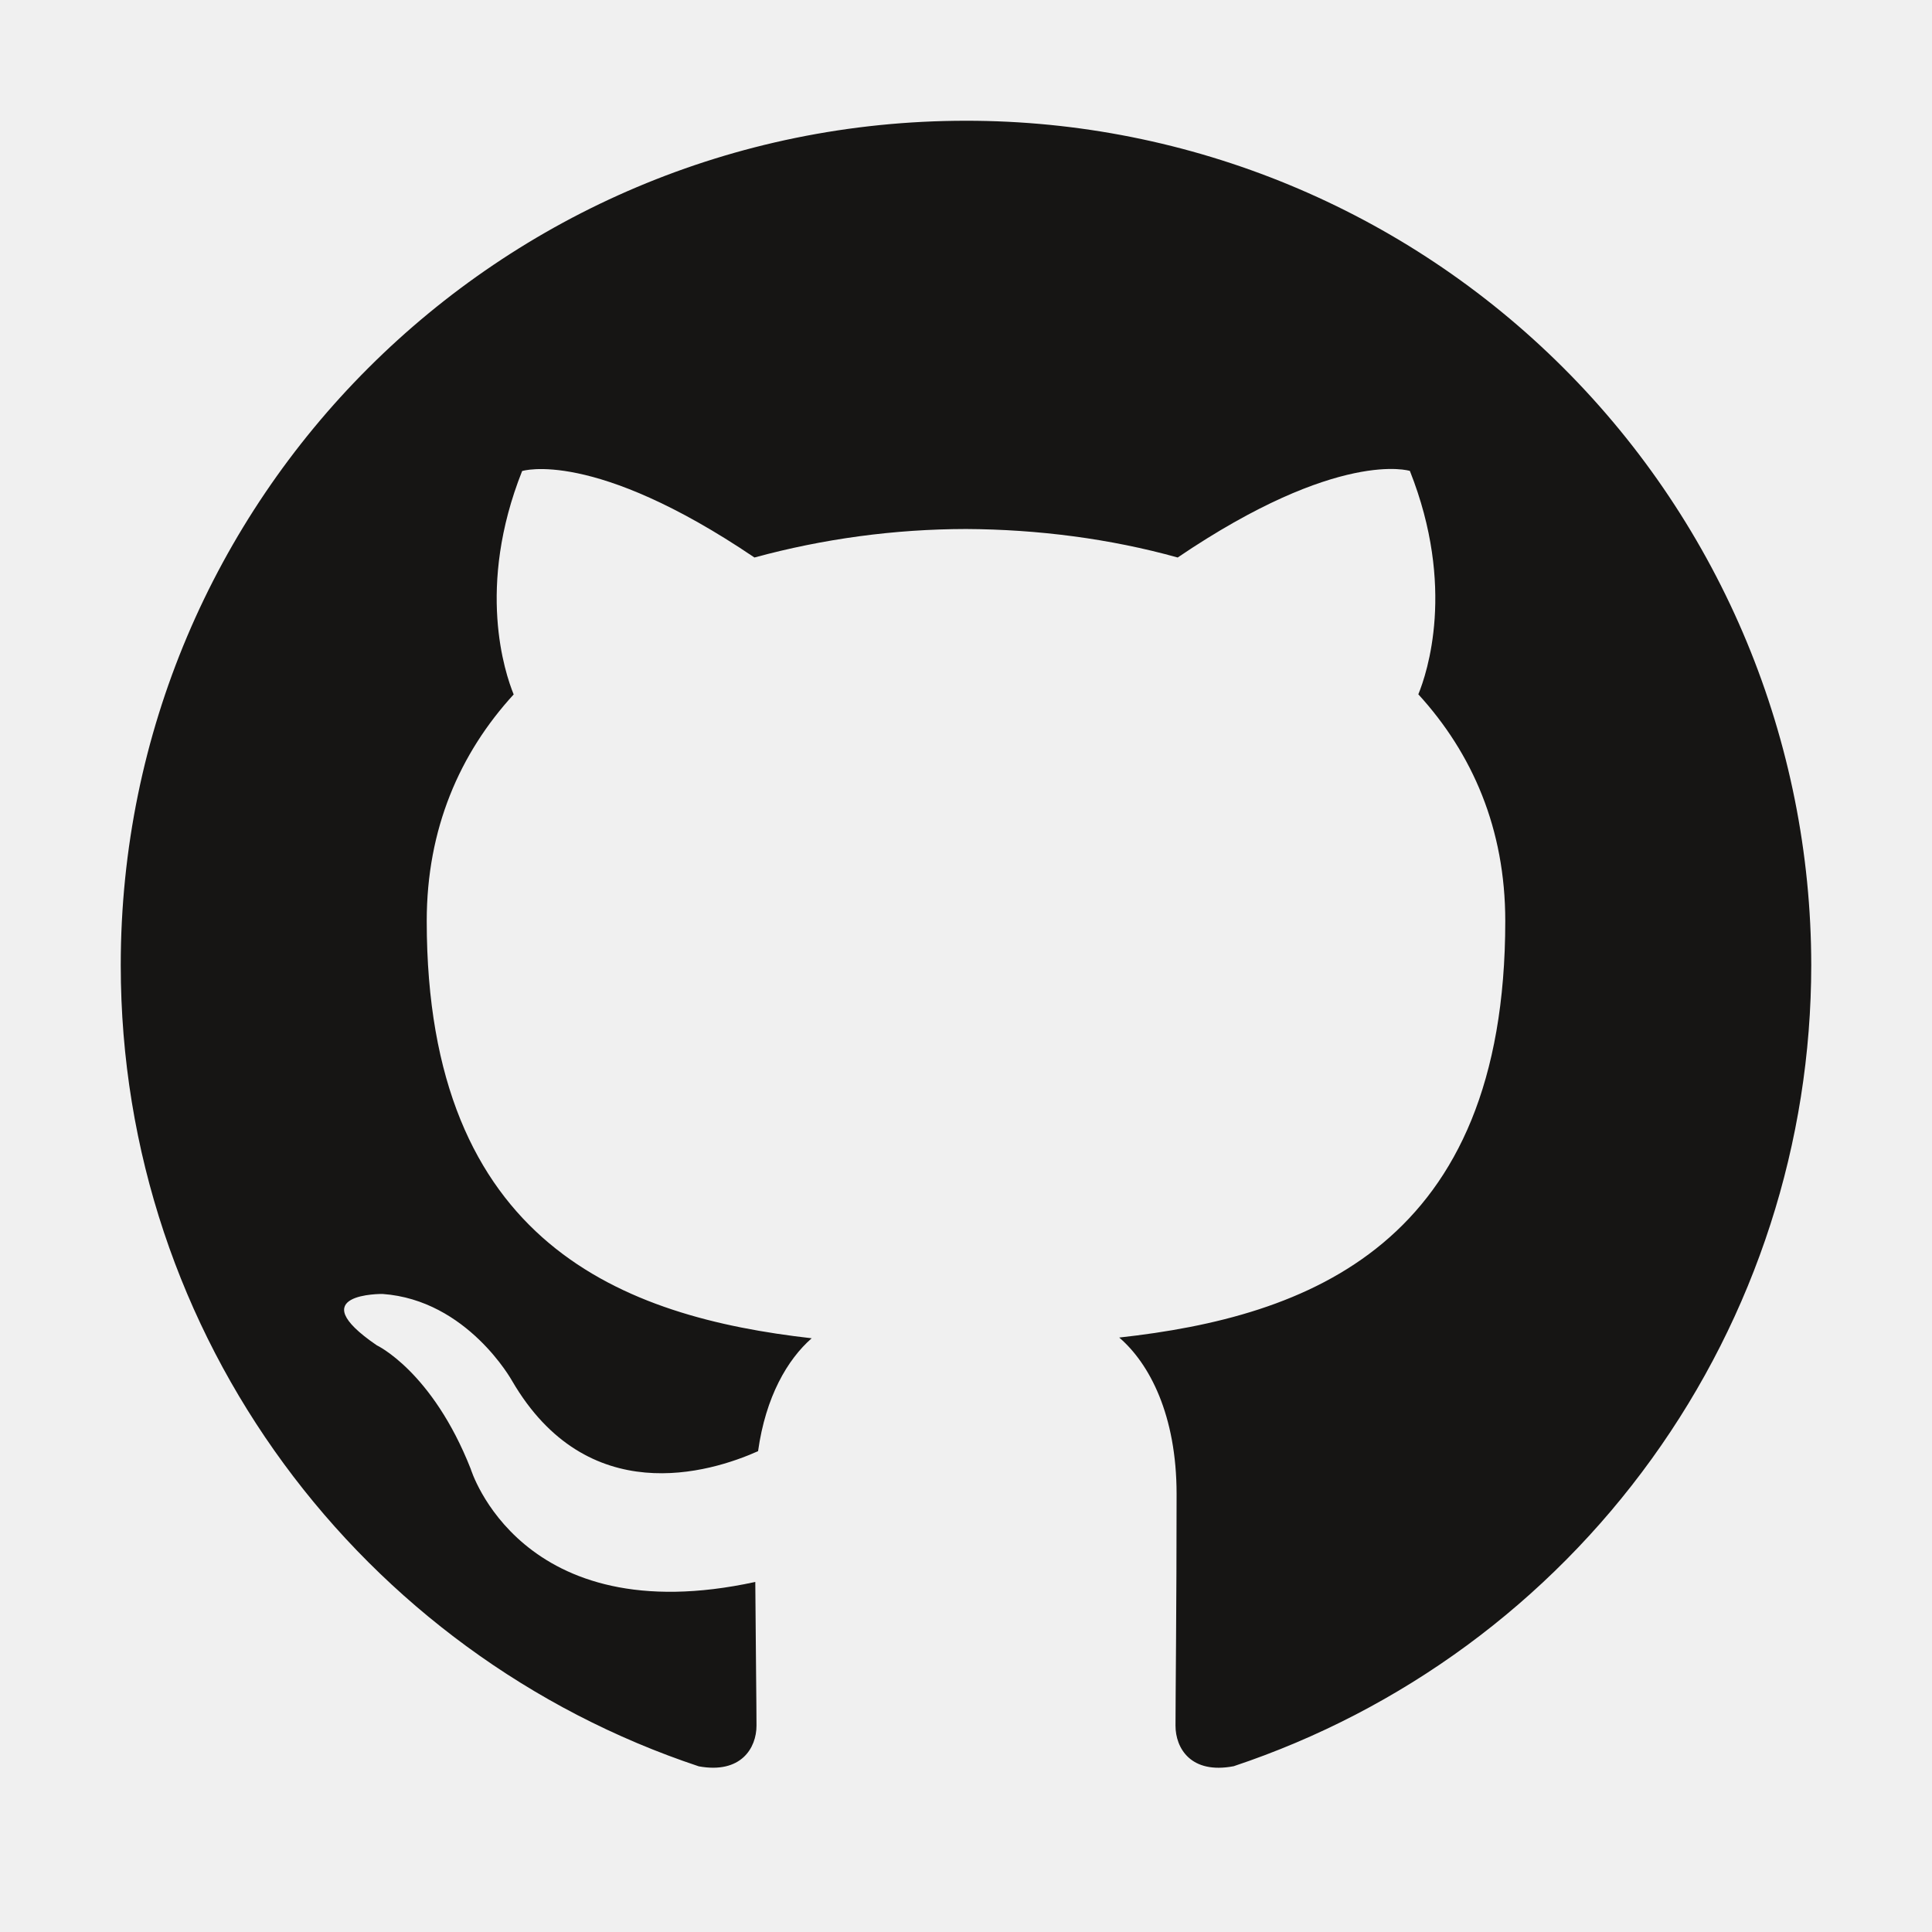
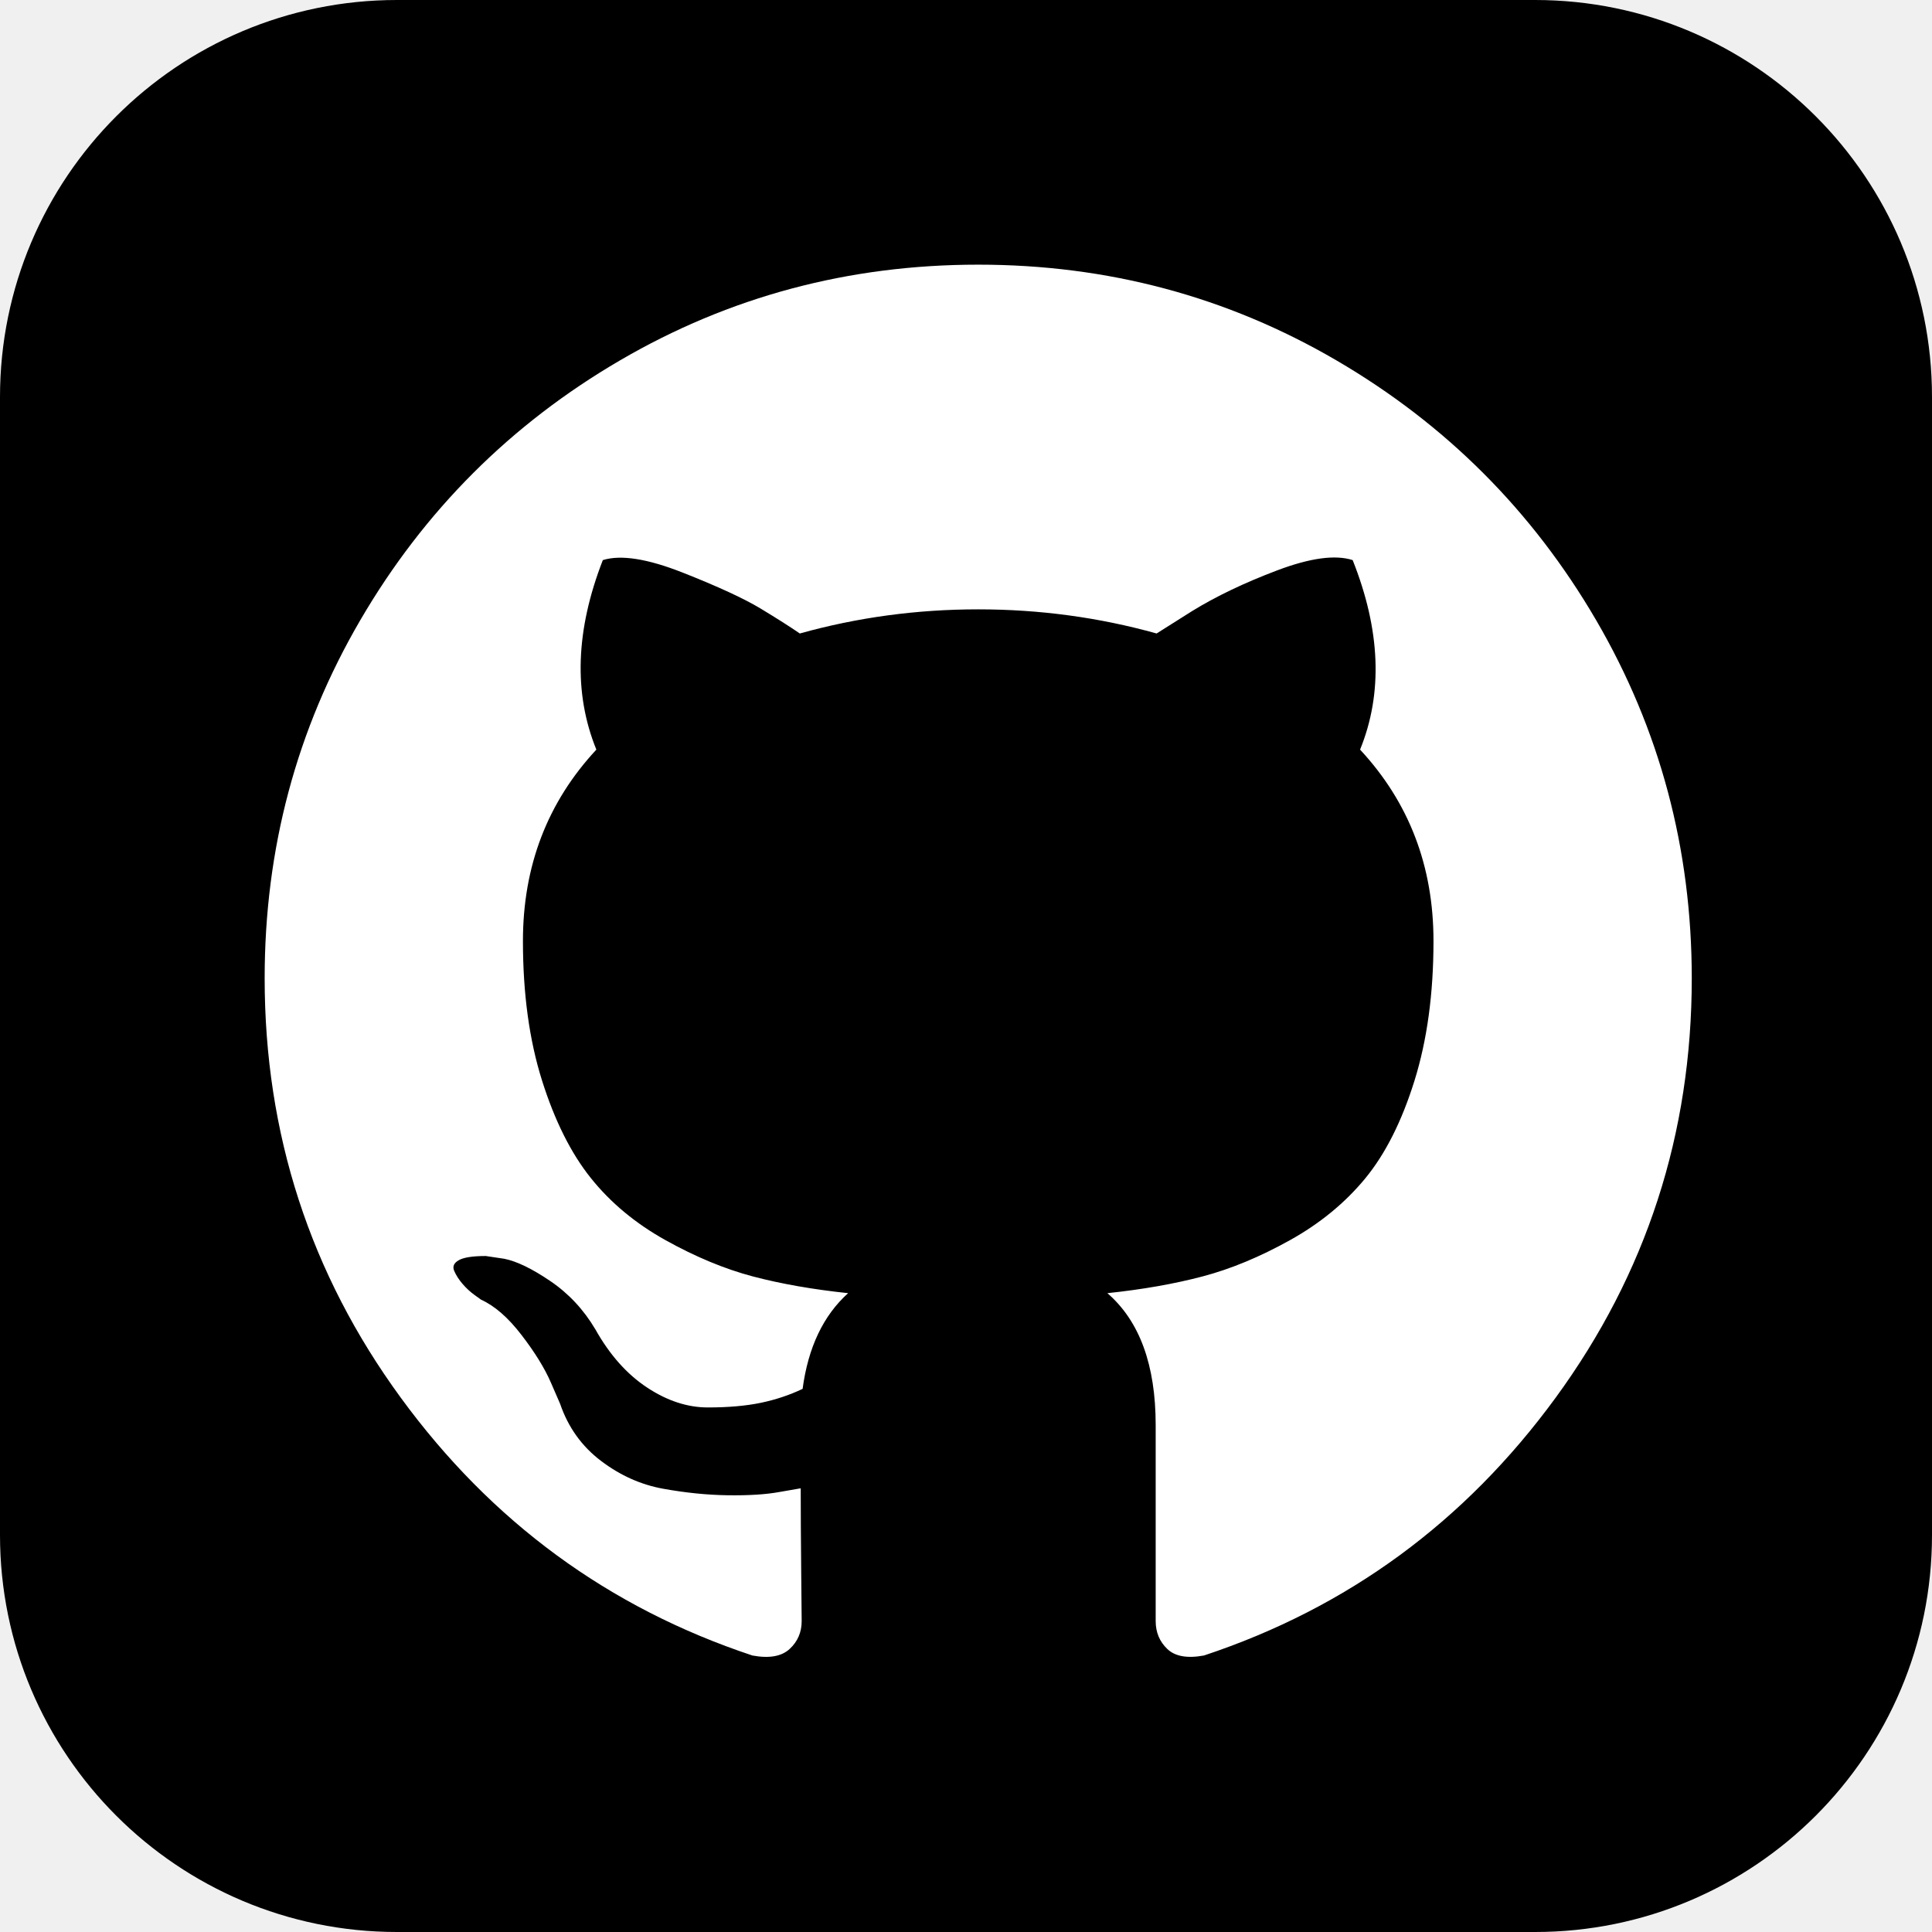
- <svg xmlns="http://www.w3.org/2000/svg" width="32" height="32" viewBox="0 0 32 32" fill="none">
-   <path fill-rule="evenodd" clip-rule="evenodd" d="M16 2C8.266 2 2 8.26 2 15.986C2 22.166 6.012 27.406 11.574 29.256C12.274 29.384 12.53 28.952 12.53 28.582C12.53 28.25 12.518 27.37 12.51 26.202C8.616 27.048 7.796 24.328 7.796 24.328C7.158 22.712 6.24 22.282 6.24 22.282C4.97 21.414 6.336 21.432 6.336 21.432C7.742 21.532 8.482 22.872 8.482 22.872C9.73 25.012 11.758 24.392 12.556 24.036C12.682 23.132 13.044 22.516 13.444 22.166C10.336 21.814 7.068 20.614 7.068 15.254C7.068 13.728 7.614 12.478 8.508 11.502C8.364 11.148 7.884 9.726 8.648 7.802C8.648 7.802 9.82 7.424 12.496 9.234C13.638 8.923 14.816 8.764 16 8.762C17.19 8.768 18.388 8.922 19.506 9.234C22.178 7.424 23.352 7.8 23.352 7.8C24.116 9.726 23.636 11.148 23.492 11.5C24.388 12.48 24.932 13.728 24.932 15.254C24.932 20.626 21.656 21.81 18.538 22.154C19.04 22.586 19.488 23.44 19.488 24.746C19.488 26.614 19.47 28.122 19.47 28.582C19.47 28.956 19.724 29.39 20.434 29.254C23.219 28.325 25.641 26.545 27.358 24.163C29.075 21.782 29.999 18.922 30 15.986C29.998 12.275 28.522 8.717 25.896 6.094C23.271 3.471 19.711 1.998 16 2Z" fill="#161514" />
+ <svg xmlns="http://www.w3.org/2000/svg" viewBox="0 0 73 73" version="1.1" fill="#000000">
+   <g id="SVGRepo_bgCarrier" stroke-width="0" />
+   <g id="SVGRepo_tracerCarrier" stroke-linecap="round" stroke-linejoin="round" />
+   <g id="SVGRepo_iconCarrier">
+     <defs> </defs>
+     <g id="team-collaboration/version-control/github" stroke="none" stroke-width="1" fill="none" fill-rule="evenodd">
+       <g id="container" transform="translate(2, 2)" fill-rule="nonzero">
+         <rect id="mask" stroke="#000000" stroke-width="2" fill="#000000" x="-1" y="-1" width="71" height="71" rx="14"> </rect>
+         <path d="M58.307,21.428 C55.896,17.297 52.625,14.027 48.495,11.616 C44.364,9.205 39.854,8 34.961,8 C30.07,8 25.559,9.205 21.428,11.616 C17.297,14.027 14.027,17.297 11.616,21.428 C9.205,25.559 8,30.07 8,34.961 C8,40.836 9.714,46.119 13.143,50.811 C16.572,55.504 21.001,58.751 26.43,60.553 C27.062,60.67 27.53,60.588 27.835,60.307 C28.139,60.027 28.291,59.675 28.291,59.255 C28.291,59.184 28.285,58.553 28.273,57.359 C28.261,56.165 28.255,55.124 28.255,54.235 L27.448,54.375 C26.933,54.469 26.284,54.509 25.499,54.498 C24.716,54.487 23.902,54.404 23.06,54.252 C22.217,54.1 21.433,53.749 20.708,53.199 C19.982,52.649 19.467,51.929 19.163,51.041 L18.812,50.233 C18.578,49.695 18.21,49.098 17.706,48.443 C17.203,47.787 16.694,47.343 16.179,47.109 L15.934,46.933 C15.77,46.816 15.618,46.675 15.477,46.511 C15.337,46.348 15.232,46.184 15.162,46.02 C15.091,45.856 15.149,45.721 15.337,45.615 C15.525,45.51 15.863,45.458 16.355,45.458 L17.057,45.563 C17.525,45.657 18.104,45.937 18.795,46.406 C19.485,46.874 20.053,47.482 20.497,48.231 C21.036,49.191 21.685,49.922 22.446,50.425 C23.206,50.928 23.973,51.18 24.745,51.18 C25.517,51.18 26.184,51.121 26.746,51.005 C27.307,50.888 27.834,50.712 28.326,50.478 C28.536,48.909 29.11,47.704 30.046,46.862 C28.712,46.721 27.512,46.51 26.447,46.23 C25.383,45.948 24.283,45.492 23.148,44.86 C22.012,44.228 21.07,43.444 20.321,42.508 C19.573,41.572 18.958,40.343 18.479,38.822 C17.999,37.3 17.759,35.545 17.759,33.556 C17.759,30.724 18.684,28.313 20.533,26.324 C19.667,24.194 19.748,21.807 20.778,19.163 C21.457,18.952 22.464,19.11 23.797,19.636 C25.131,20.163 26.108,20.614 26.729,20.988 C27.349,21.362 27.846,21.679 28.221,21.936 C30.398,21.328 32.644,21.024 34.961,21.024 C37.278,21.024 39.525,21.328 41.702,21.936 L43.036,21.094 C43.948,20.532 45.026,20.017 46.265,19.549 C47.506,19.081 48.454,18.952 49.11,19.163 C50.163,21.808 50.257,24.195 49.39,26.324 C51.239,28.314 52.164,30.725 52.164,33.556 C52.164,35.546 51.923,37.306 51.444,38.839 C50.965,40.373 50.345,41.601 49.585,42.526 C48.823,43.45 47.875,44.229 46.74,44.86 C45.605,45.492 44.505,45.948 43.44,46.229 C42.375,46.51 41.176,46.722 39.842,46.862 C41.059,47.915 41.667,49.577 41.667,51.847 L41.667,59.254 C41.667,59.674 41.813,60.026 42.106,60.306 C42.399,60.587 42.861,60.669 43.493,60.552 C48.923,58.75 53.352,55.503 56.781,50.81 C60.209,46.118 61.923,40.835 61.923,34.96 C61.922,30.07 60.716,25.559 58.307,21.428 Z" id="Shape" fill="#FFFFFF"> </path>
+       </g>
+     </g>
+   </g>
</svg>
